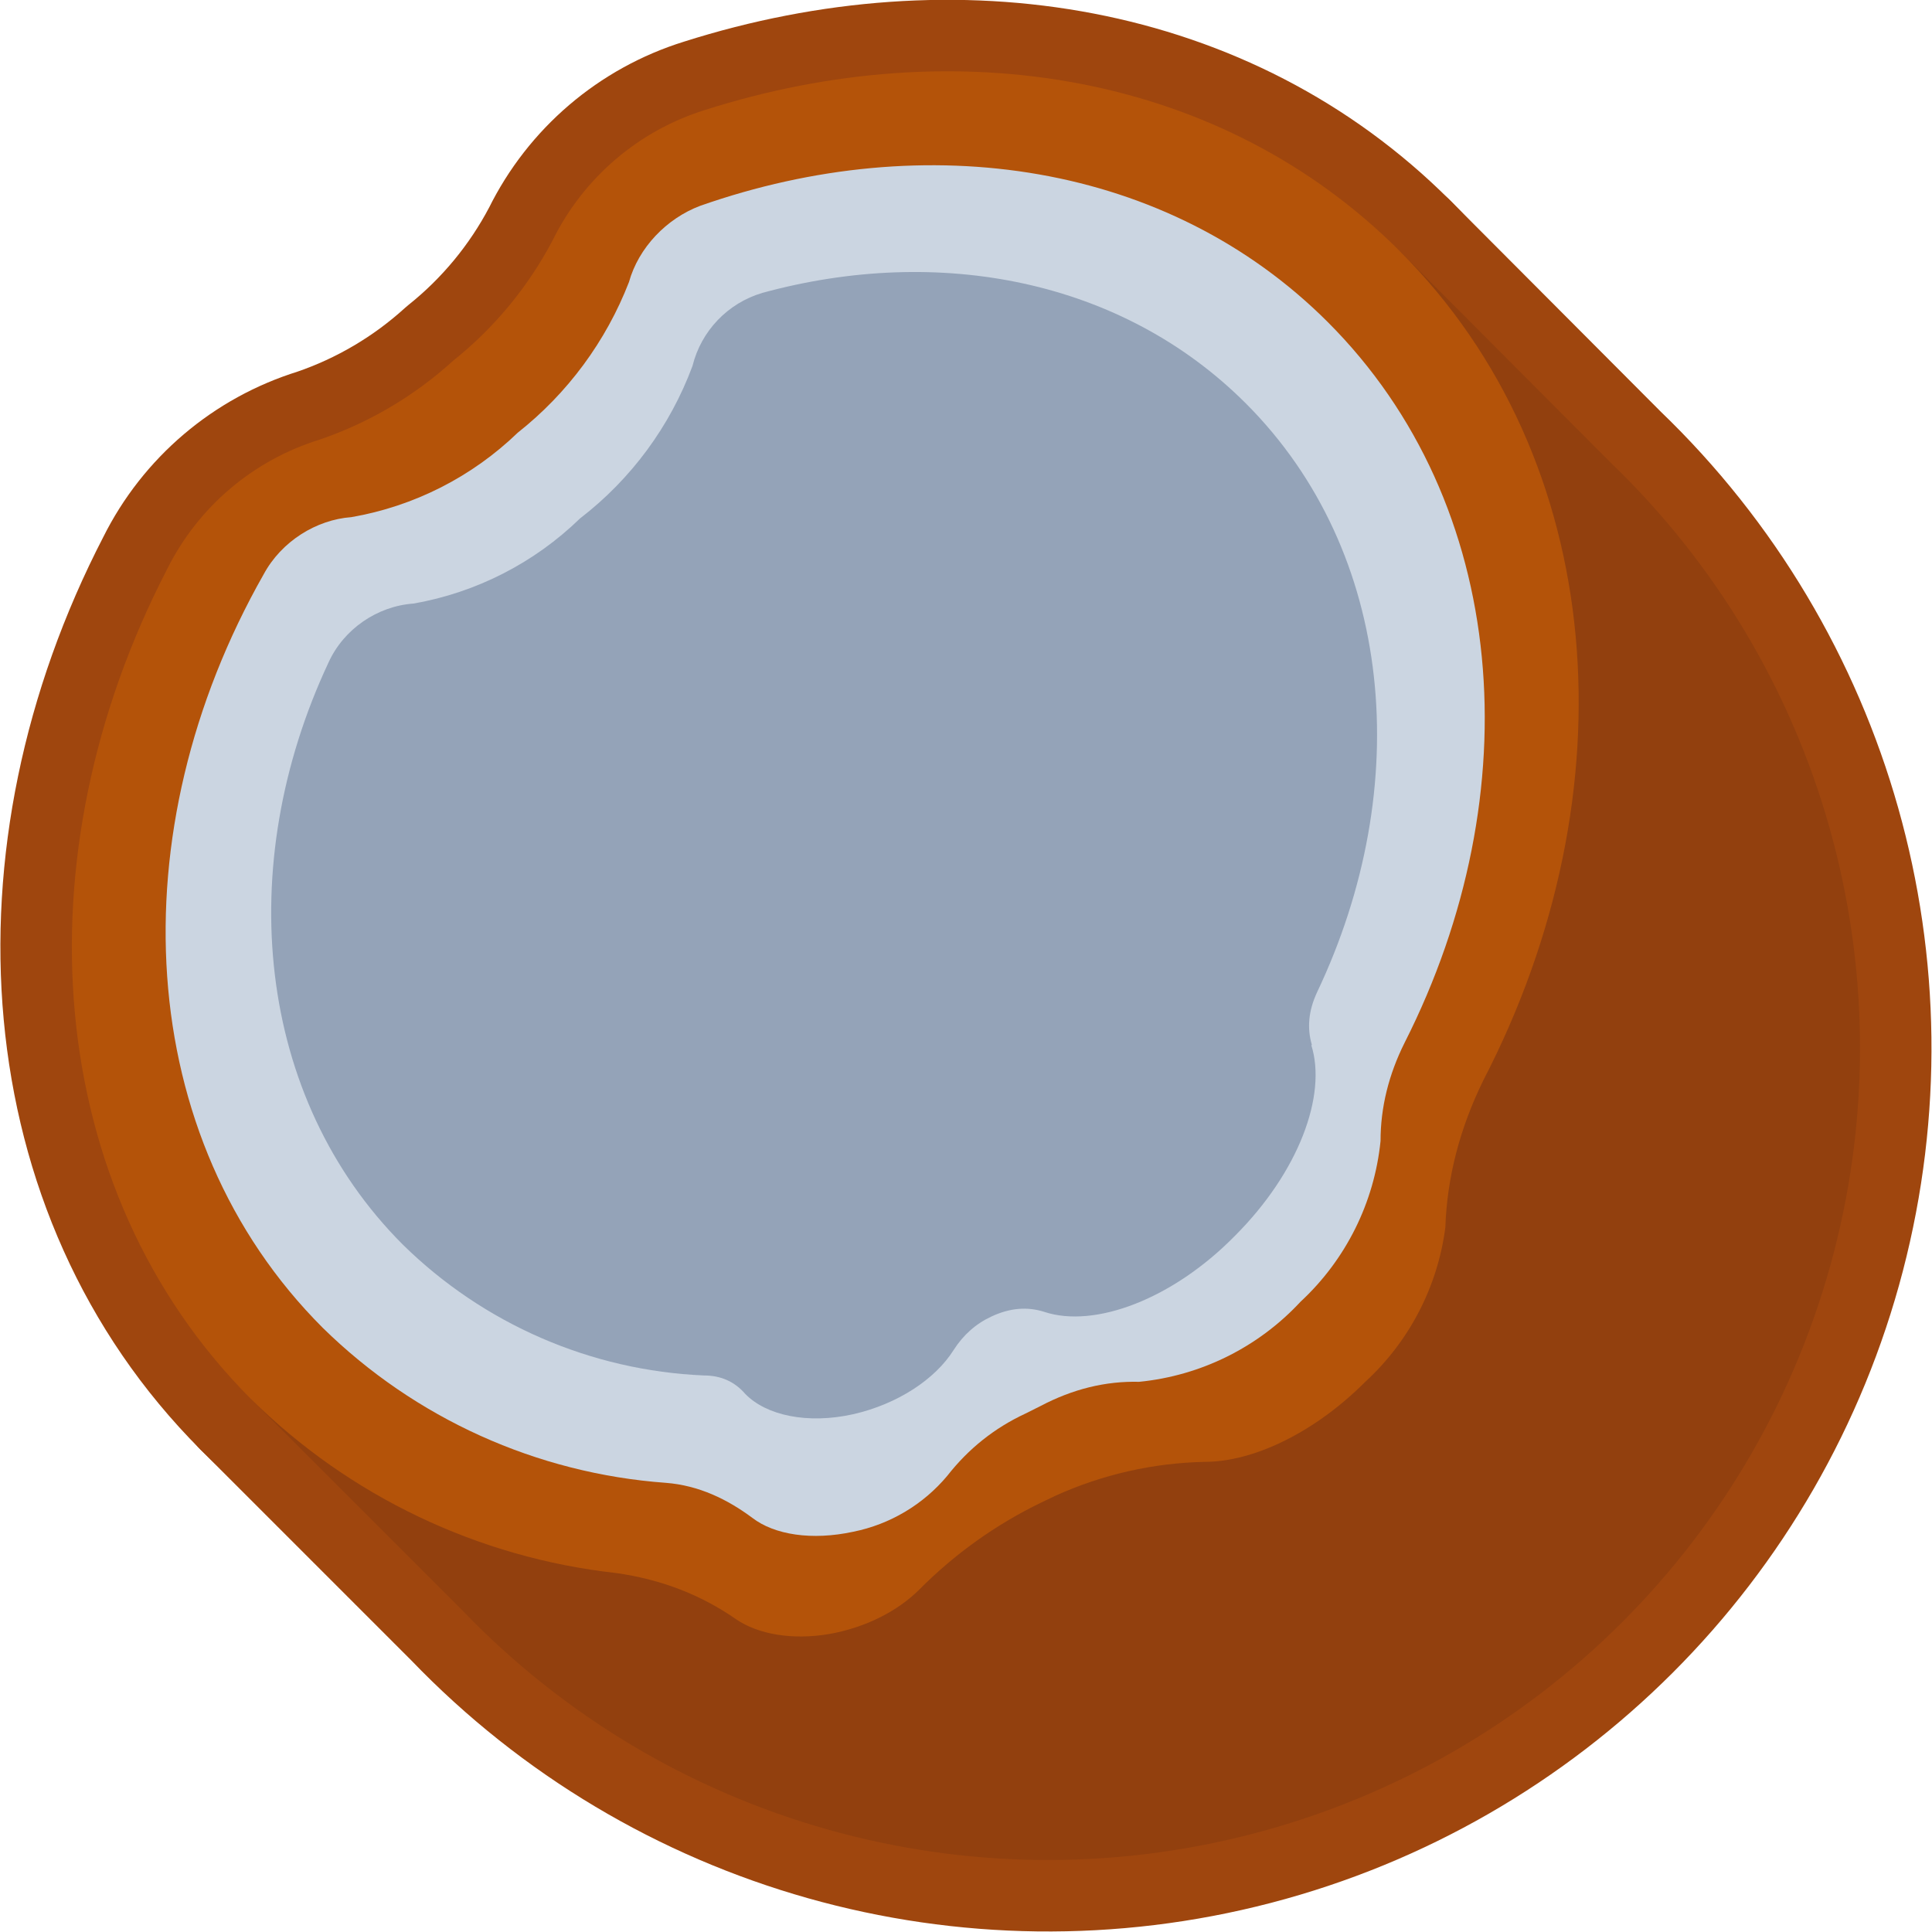
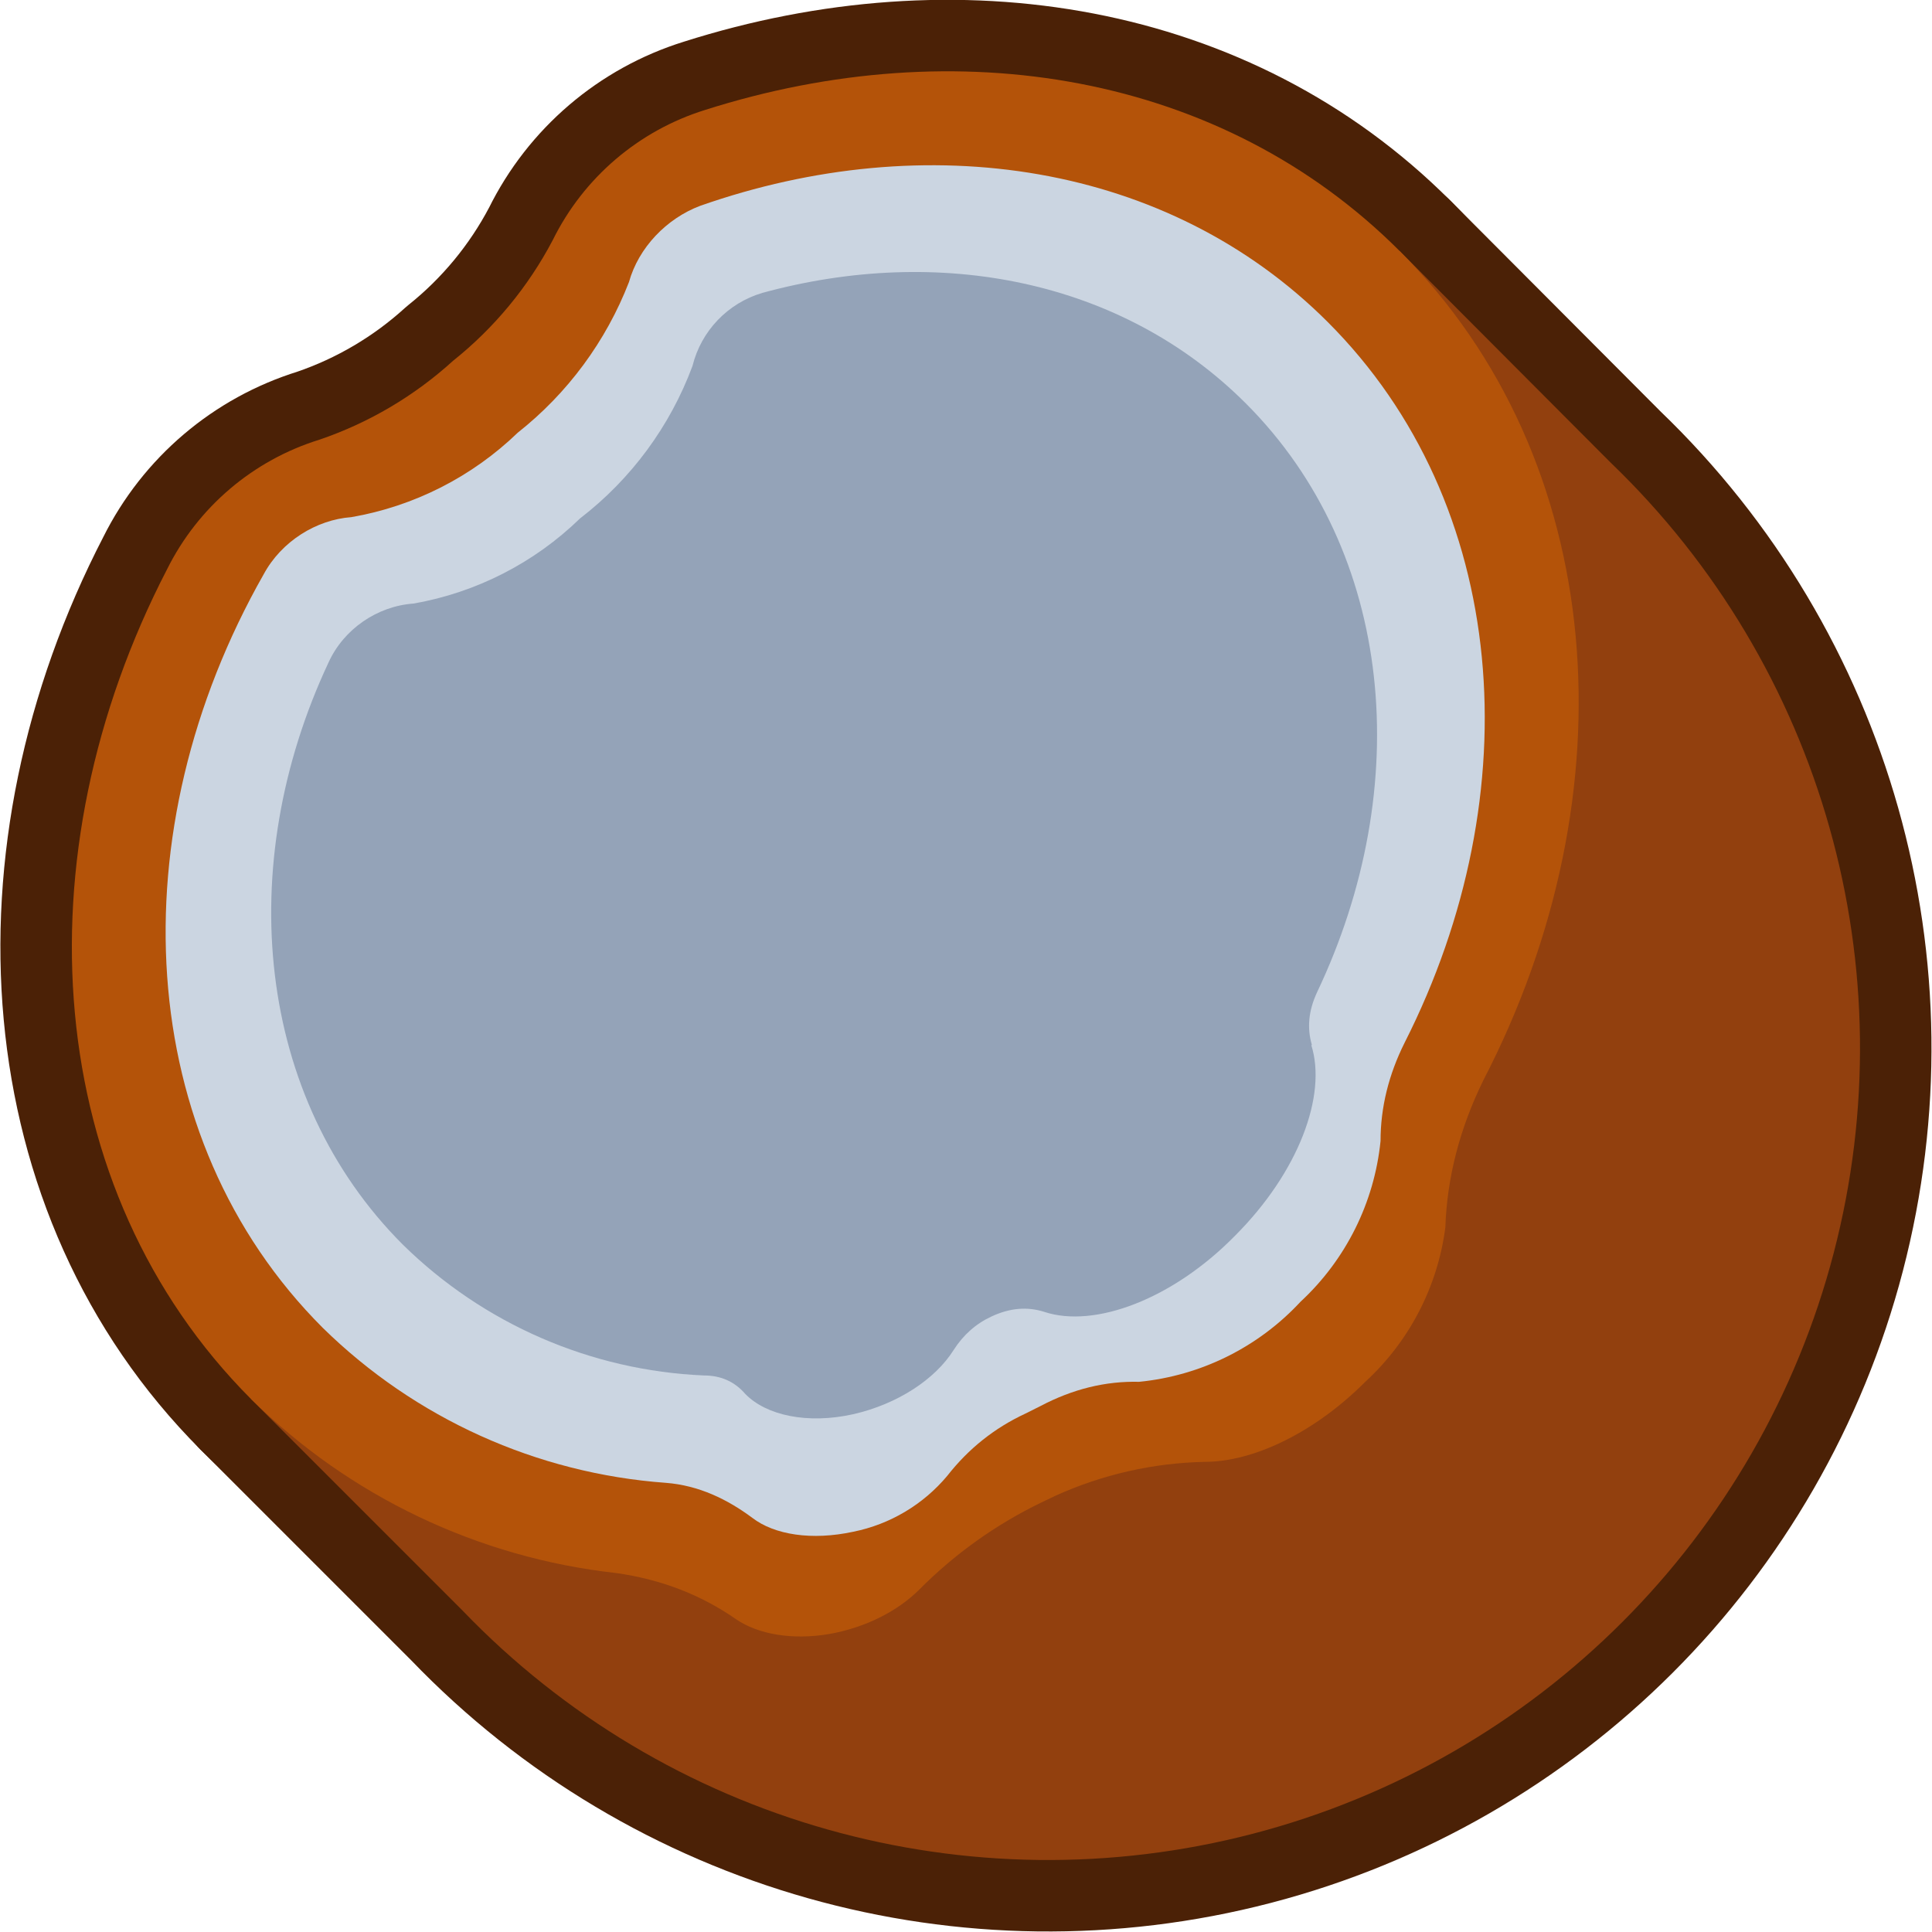
<svg xmlns="http://www.w3.org/2000/svg" width="30.4" height="30.41" fill="none" viewBox="0.87 0.88 30.4 30.41">
-   <g fill="#9f460e" stroke="#9f460e" stroke-linecap="round" stroke-linejoin="round" stroke-width="2.25">
+   <g fill="#4b2106" stroke="#4b2106" stroke-linecap="round" stroke-linejoin="round" stroke-width="2.25">
    <path d="M26.22 8.16 22.9 4.83 4.82 22.9l3.33 3.33A12.78 12.78 0 1 0 26.22 8.16" />
    <path d="M23.62 20.2q.04-1.18.6-2.32c2.34-4.52 1.97-9.76-1.32-13.05-2.8-2.8-6.97-3.48-10.93-2.22a4 4 0 0 0-2.4 2.05A6 6 0 0 1 8 6.56 6 6 0 0 1 5.9 7.8a4 4 0 0 0-2.4 2.04C1.16 14.36 1.53 19.6 4.82 22.9a9.7 9.7 0 0 0 5.75 2.74q1.06.15 1.89.73c.34.23.87.33 1.46.23.57-.1 1.08-.36 1.42-.7a7 7 0 0 1 1.92-1.37l.23-.11a6 6 0 0 1 2.34-.53c.76 0 1.72-.45 2.53-1.26a4 4 0 0 0 1.26-2.43" />
    <path d="M22.6 18.84q0-.79.38-1.55c1.99-3.93 1.65-8.48-1.21-11.34-2.51-2.51-6.32-3.08-9.88-1.83-.53.2-.97.66-1.12 1.2a5.6 5.6 0 0 1-1.75 2.37A5 5 0 0 1 6.4 9.02c-.55.04-1.1.38-1.38.9-2.3 4.05-2.06 8.87.93 11.86a8.6 8.6 0 0 0 5.4 2.44c.52.04.97.26 1.36.55.35.27.94.36 1.59.22a2.6 2.6 0 0 0 1.48-.88q.5-.64 1.23-.98l.24-.12q.76-.4 1.55-.38a4 4 0 0 0 2.54-1.26 4 4 0 0 0 1.26-2.53" />
    <path d="M21.52 17.33q-.12-.4.08-.83c1.54-3.24 1.22-6.93-1.12-9.27-1.95-1.95-4.83-2.5-7.61-1.74a1.6 1.6 0 0 0-1.1 1.15A5.4 5.4 0 0 1 10 9.04a5 5 0 0 1-2.62 1.34c-.57.04-1.1.4-1.34.93-1.5 3.2-1.14 6.85 1.17 9.16a7.2 7.2 0 0 0 4.74 2.06q.4 0 .65.29c.33.34.98.48 1.7.32.7-.16 1.29-.55 1.58-1.01q.23-.36.6-.53.43-.2.83-.07c.79.26 2.02-.2 3-1.2 1-1 1.45-2.21 1.2-3" />
  </g>
  <path fill="#92400e" d="M26.22 8.16 22.9 4.83 4.82 22.9l3.33 3.33A12.78 12.78 0 1 0 26.22 8.16" />
  <path fill="#b45309" d="M23.62 20.2q.04-1.18.6-2.32c2.34-4.52 1.97-9.76-1.32-13.05-2.8-2.8-6.97-3.48-10.93-2.22a4 4 0 0 0-2.4 2.05A6 6 0 0 1 8 6.56 6 6 0 0 1 5.9 7.8a4 4 0 0 0-2.4 2.04C1.16 14.36 1.53 19.6 4.82 22.9a9.7 9.7 0 0 0 5.75 2.74q1.06.15 1.89.73c.34.23.87.33 1.46.23.57-.1 1.08-.36 1.42-.7a7 7 0 0 1 1.92-1.37l.23-.11a6 6 0 0 1 2.34-.53c.76 0 1.72-.45 2.53-1.26a4 4 0 0 0 1.26-2.43" />
  <path fill="#cbd5e1" d="M22.6 18.84q0-.79.38-1.55c1.99-3.93 1.65-8.48-1.21-11.34-2.51-2.51-6.32-3.08-9.88-1.83-.53.2-.97.66-1.12 1.2a5.6 5.6 0 0 1-1.75 2.37A5 5 0 0 1 6.4 9.02c-.55.04-1.1.38-1.38.9-2.3 4.05-2.06 8.87.93 11.86a8.6 8.6 0 0 0 5.4 2.44c.52.04.97.26 1.36.55.35.27.94.36 1.59.22a2.6 2.6 0 0 0 1.48-.88q.5-.64 1.23-.98l.24-.12q.76-.4 1.55-.38a4 4 0 0 0 2.54-1.26 4 4 0 0 0 1.26-2.53" />
  <path fill="#94a3b8" d="M21.52 17.33q-.12-.4.08-.83c1.54-3.24 1.22-6.93-1.12-9.27-1.95-1.95-4.83-2.5-7.61-1.74a1.6 1.6 0 0 0-1.1 1.15A5.4 5.4 0 0 1 10 9.04a5 5 0 0 1-2.62 1.34c-.57.04-1.1.4-1.34.93-1.5 3.2-1.14 6.85 1.17 9.16a7.2 7.2 0 0 0 4.74 2.06q.4 0 .65.29c.33.34.98.48 1.7.32.7-.16 1.29-.55 1.58-1.01q.23-.36.6-.53.43-.2.83-.07c.79.26 2.02-.2 3-1.2 1-1 1.45-2.21 1.2-3" />
</svg>
